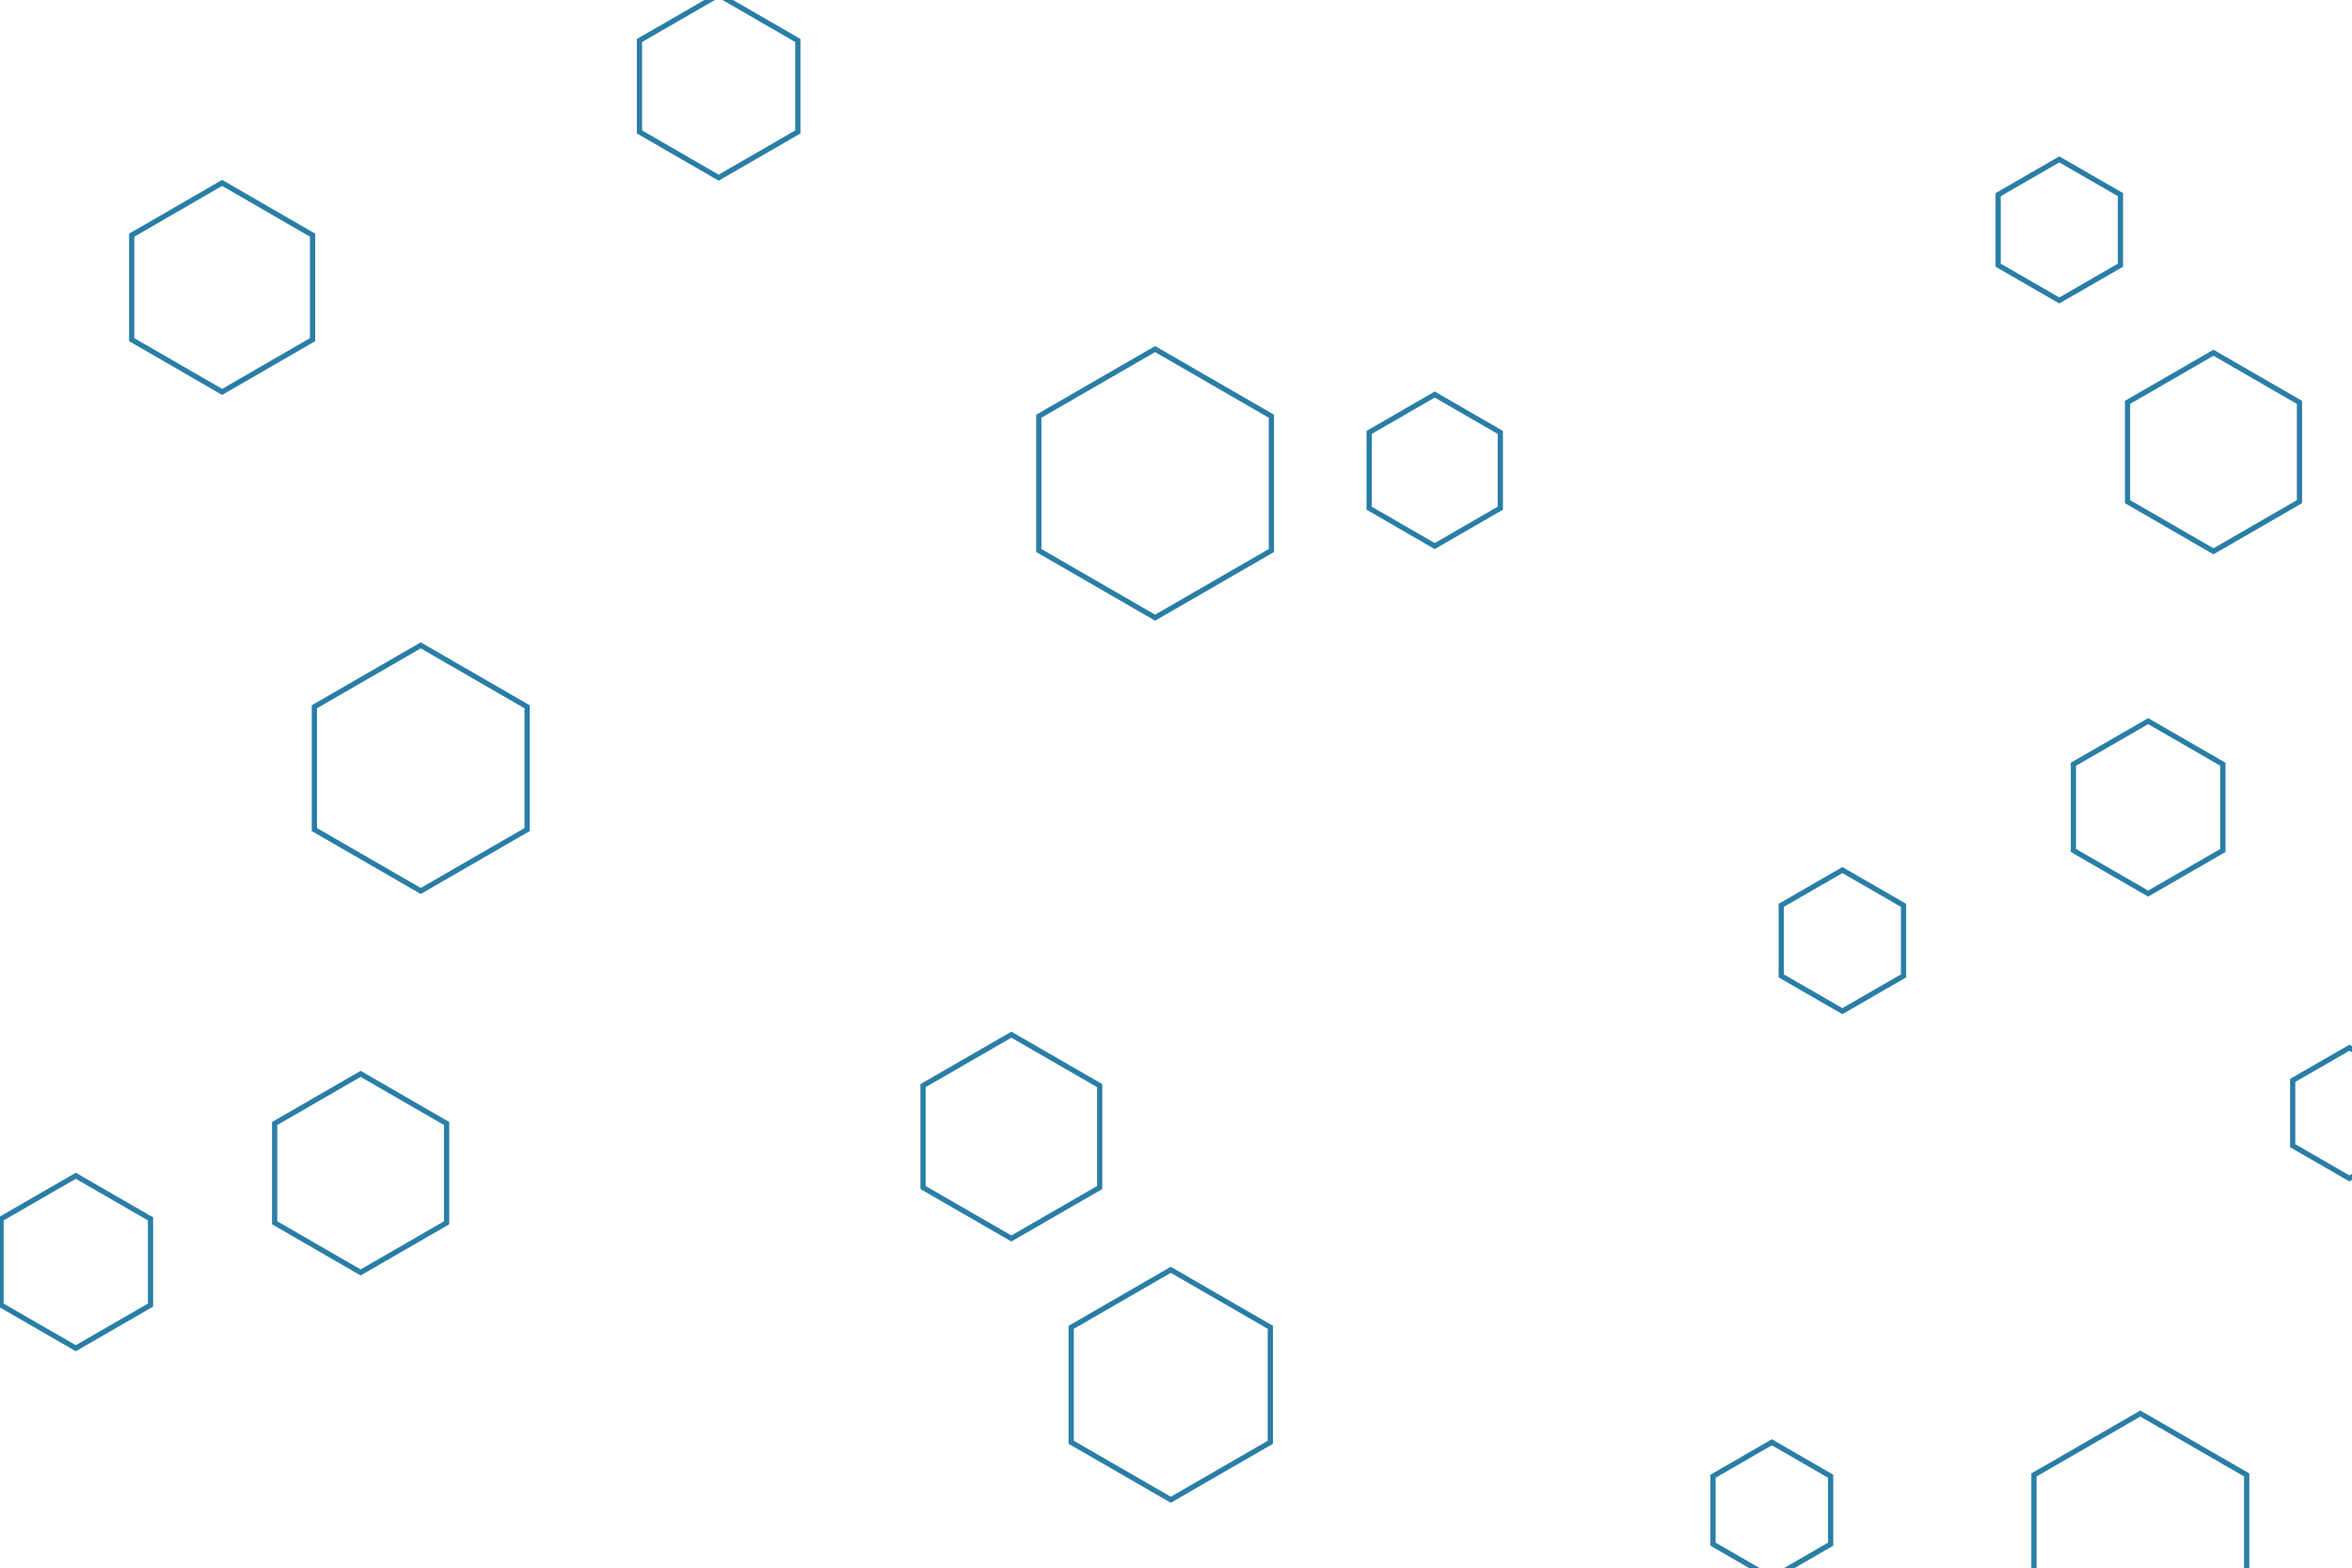
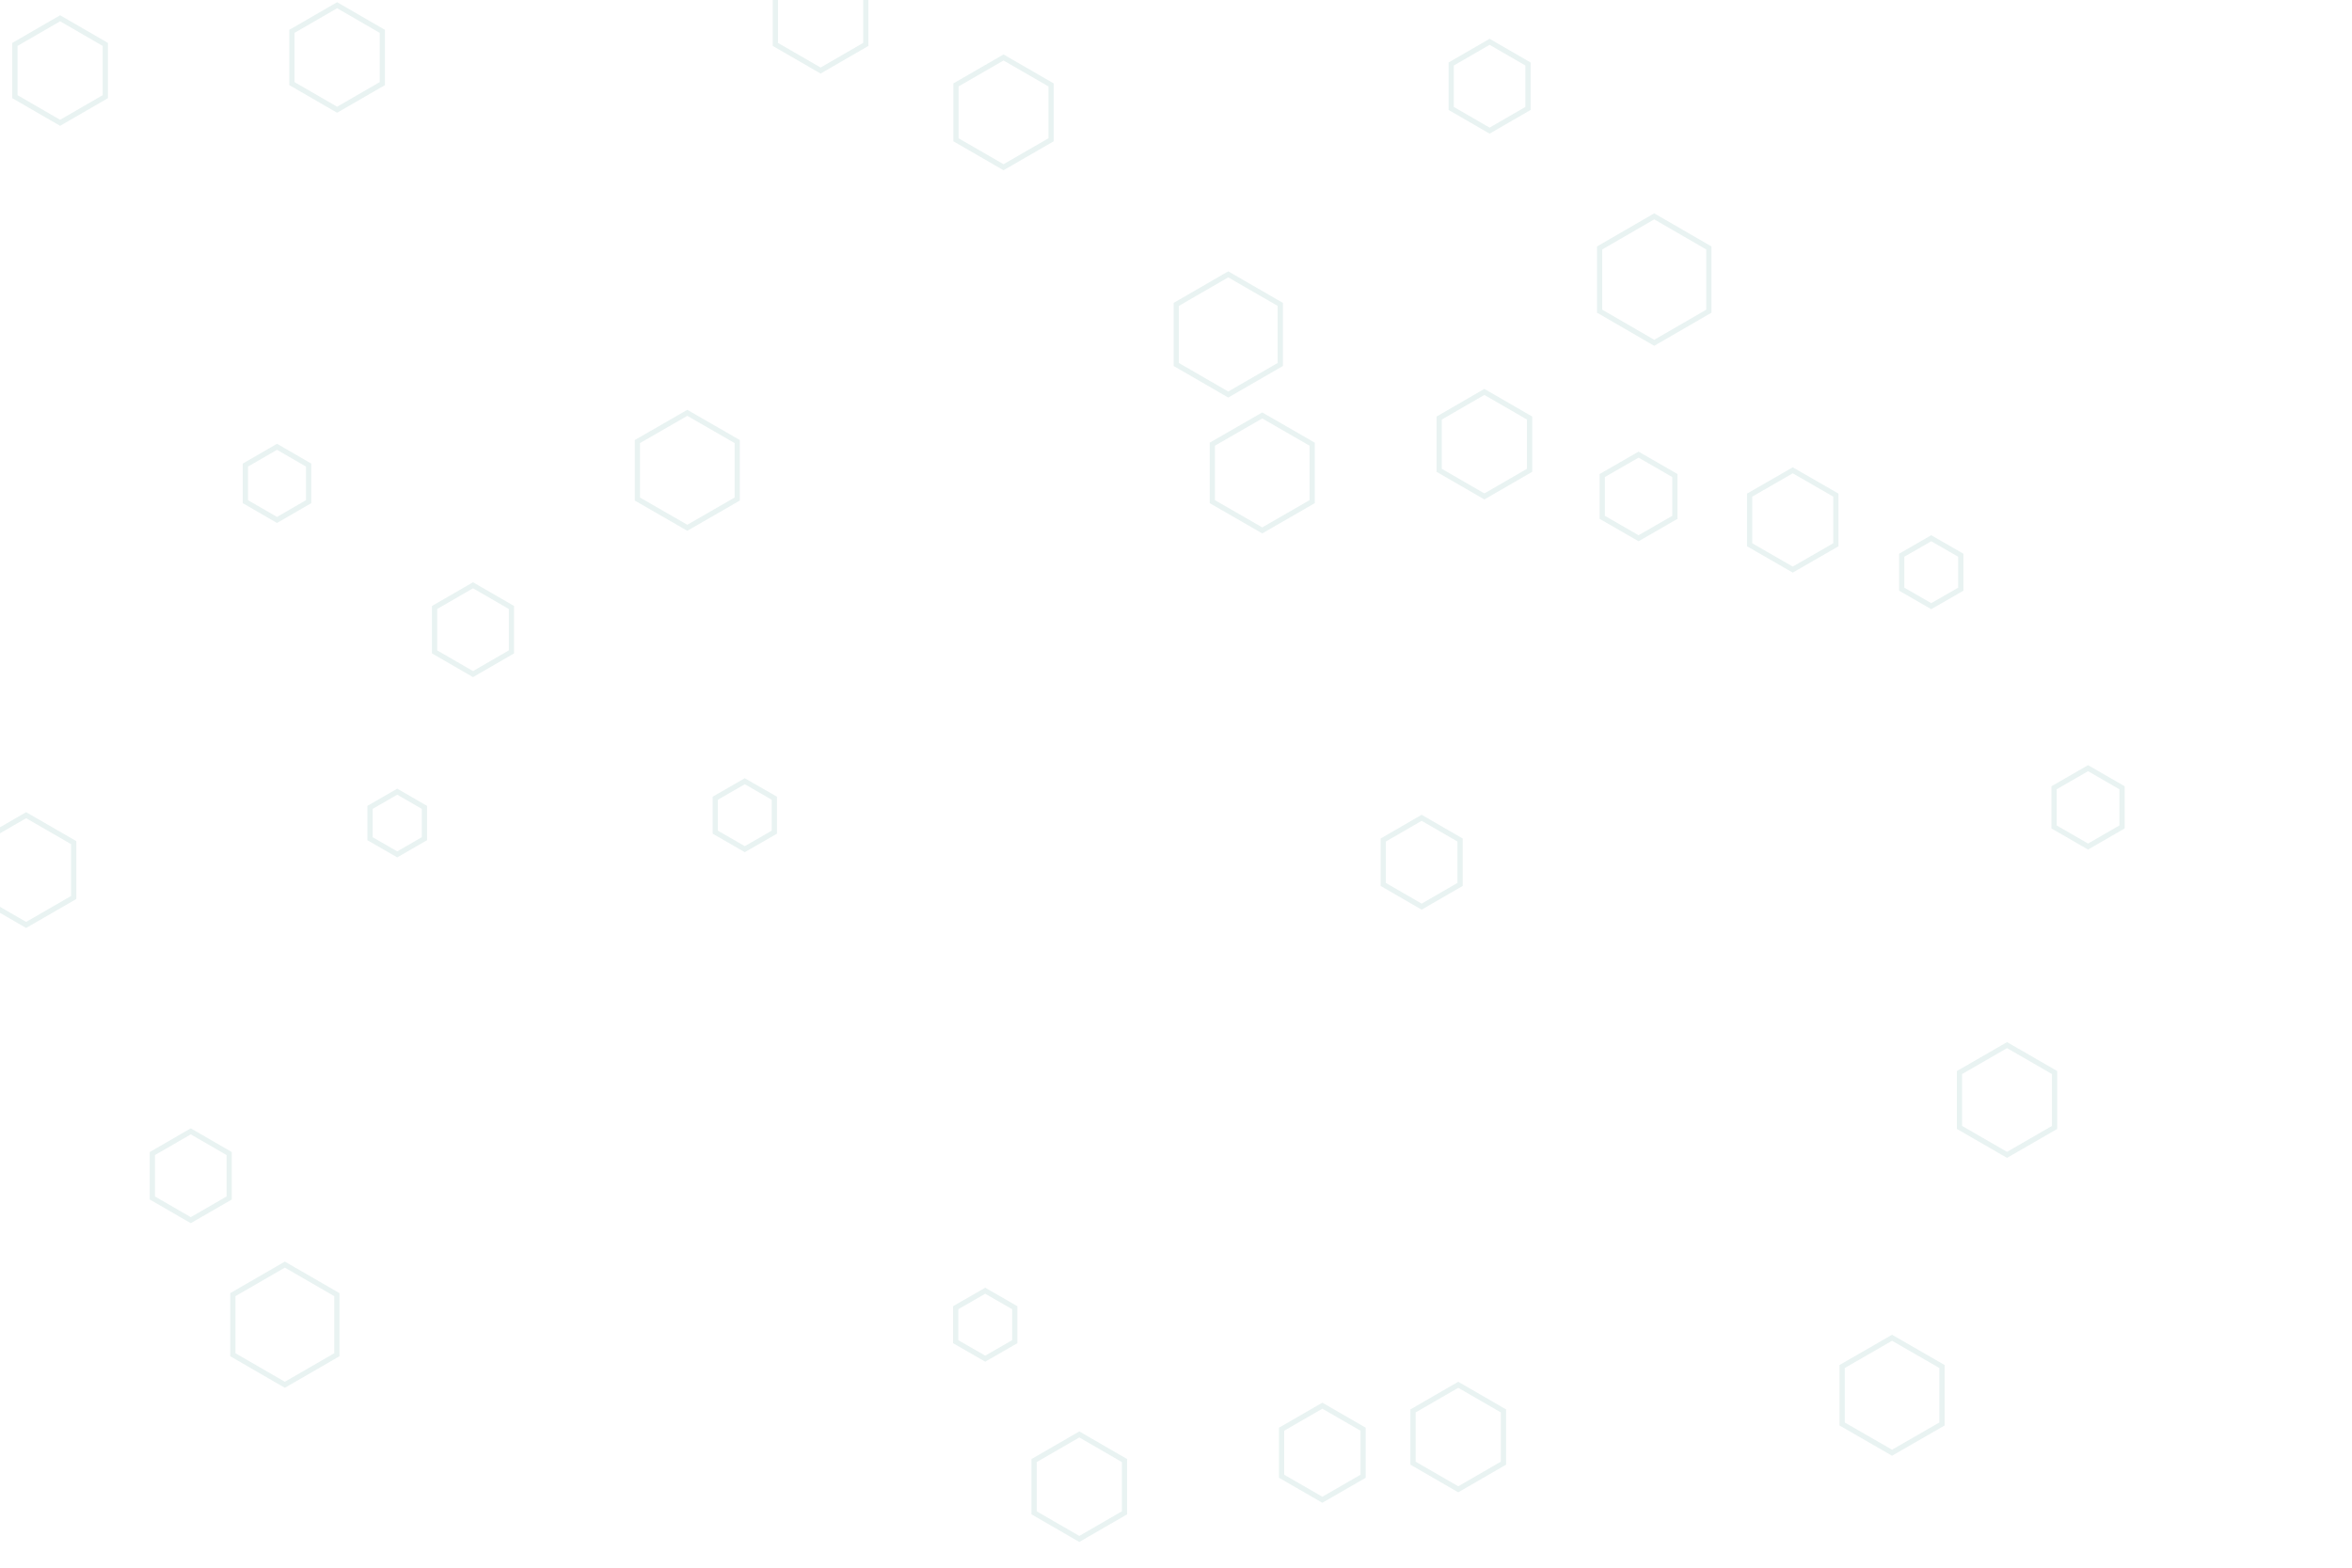
<svg xmlns="http://www.w3.org/2000/svg" id="visual" viewBox="0 0 900 600" width="900" height="600" version="1.1">
  <g>
-     <g transform="translate(442 185)">
-       <path d="M0 -51.4L44.5 -25.7L44.5 25.7L0 51.4L-44.5 25.7L-44.5 -25.7Z" fill="none" stroke="#297EA6" stroke-width="2" />
+     <g transform="translate(633 107)">
+       <path d="M0 -24.2L20.9 -12.1L20.9 12.1L0 24.2L-20.9 12.1L-20.9 -12.1Z" stroke="#bbd8d550" fill="none" stroke-width="2" />
    </g>
-     <g transform="translate(387 435)">
-       <path d="M0 -39L33.8 -19.5L33.8 19.5L0 39L-33.8 19.5L-33.8 -19.5Z" fill="none" stroke="#297EA6" stroke-width="2" />
+     <g transform="translate(799 309)">
+       <path d="M0 -15L13 -7.5L13 7.5L0 15L-13 7.5L-13 -7.5Z" stroke="#bbd8d550" fill="none" stroke-width="2" />
    </g>
-     <g transform="translate(85 110)">
-       <path d="M0 -40L34.6 -20L34.6 20L0 40L-34.6 20L-34.6 -20Z" fill="none" stroke="#297EA6" stroke-width="2" />
+     <g transform="translate(483 181)">
+       <path d="M0 -22L19.1 -11L19.1 11L0 22L-19.1 11L-19.1 -11Z" stroke="#bbd8d550" fill="none" stroke-width="2" />
    </g>
-     <g transform="translate(29 483)">
-       <path d="M0 -33L28.6 -16.5L28.6 16.5L0 33L-28.6 16.5L-28.6 -16.5Z" stroke="#297EA6" fill="none" stroke-width="2" />
+     <g transform="translate(413 569)">
+       <path d="M0 -20L17.3 -10L17.3 10L0 20L-17.3 10L-17.3 -10Z" stroke="#bbd8d550" fill="none" stroke-width="2" />
    </g>
-     <g transform="translate(847 173)">
-       <path d="M0 -38L32.9 -19L32.9 19L0 38L-32.9 19L-32.9 -19Z" stroke="#297EA6" fill="none" stroke-width="2" />
+     <g transform="translate(106 185)">
+       <path d="M0 -14L12.1 -7L12.1 7L0 14L-12.1 7L-12.1 -7Z" stroke="#bbd8d550" fill="none" stroke-width="2" />
    </g>
-     <g transform="translate(275 33)">
-       <path d="M0 -35L30.3 -17.5L30.3 17.5L0 35L-30.3 17.5L-30.3 -17.5Z" stroke="#297EA6" fill="none" stroke-width="2" />
+     <g transform="translate(109 507)">
+       <path d="M0 -23L19.9 -11.5L19.9 11.5L0 23L-19.9 11.5L-19.9 -11.5Z" stroke="#bbd8d550" fill="none" stroke-width="2" />
    </g>
-     <g transform="translate(819 588)">
-       <path d="M0 -47L40.7 -23.5L40.7 23.5L0 47L-40.7 23.5L-40.7 -23.5Z" stroke="#297EA6" fill="none" stroke-width="2" />
+     <g transform="translate(558 550)">
+       <path d="M0 -20L17.3 -10L17.3 10L0 20L-17.3 10L-17.3 -10Z" stroke="#bbd8d550" fill="none" stroke-width="2" />
    </g>
-     <g transform="translate(138 449)">
-       <path d="M0 -38L32.9 -19L32.9 19L0 38L-32.9 19L-32.9 -19Z" stroke="#297EA6" fill="none" stroke-width="2" />
+     <g transform="translate(768 421)">
+       <path d="M0 -21L18.2 -10.5L18.2 10.5L0 21L-18.2 10.5L-18.2 -10.5Z" stroke="#bbd8d550" fill="none" stroke-width="2" />
    </g>
-     <g transform="translate(705 360)">
-       <path d="M0 -27L23.4 -13.5L23.4 13.5L0 27L-23.4 13.5L-23.4 -13.5Z" stroke="#297EA6" fill="none" stroke-width="2" />
+     <g transform="translate(285 312)">
+       <path d="M0 -13L11.3 -6.5L11.3 6.5L0 13L-11.3 6.5L-11.3 -6.5Z" stroke="#bbd8d550" fill="none" stroke-width="2" />
    </g>
-     <g transform="translate(899 426)">
-       <path d="M0 -25L21.7 -12.5L21.7 12.5L0 25L-21.7 12.5L-21.7 -12.5Z" stroke="#297EA6" fill="none" stroke-width="2" />
+     <g transform="translate(384 43)">
+       <path d="M0 -21L18.2 -10.5L18.2 10.5L0 21L-18.2 10.5L-18.2 -10.5Z" stroke="#bbd8d550" fill="none" stroke-width="2" />
    </g>
-     <g transform="translate(788 88)">
-       <path d="M0 -27L23.4 -13.5L23.4 13.5L0 27L-23.4 13.5L-23.4 -13.5Z" stroke="#297EA6" fill="none" stroke-width="2" />
+     <g transform="translate(129 22)">
+       <path d="M0 -20L17.3 -10L17.3 10L0 20L-17.3 10L-17.3 -10Z" stroke="#bbd8d550" fill="none" stroke-width="2" />
    </g>
-     <g transform="translate(549 180)">
-       <path d="M0 -29L25.1 -14.5L25.1 14.5L0 29L-25.1 14.5L-25.1 -14.5Z" stroke="#297EA6" fill="none" stroke-width="2" />
+     <g transform="translate(506 556)">
+       <path d="M0 -18L15.6 -9L15.6 9L0 18L-15.6 9L-15.6 -9Z" stroke="#bbd8d550" fill="none" stroke-width="2" />
    </g>
-     <g transform="translate(161 294)">
-       <path d="M0 -47L40.7 -23.5L40.7 23.5L0 47L-40.7 23.5L-40.7 -23.5Z" stroke="#297EA6" fill="none" stroke-width="2" />
+     <g transform="translate(544 330)">
+       <path d="M0 -17L14.7 -8.5L14.7 8.5L0 17L-14.7 8.5L-14.7 -8.5Z" stroke="#bbd8d550" fill="none" stroke-width="2" />
    </g>
-     <g transform="translate(678 578)">
-       <path d="M0 -26L22.5 -13L22.5 13L0 26L-22.5 13L-22.5 -13Z" stroke="#297EA6" fill="none" stroke-width="2" />
+     <g transform="translate(724 534)">
+       <path d="M0 -22L19.1 -11L19.1 11L0 22L-19.1 11L-19.1 -11Z" stroke="#bbd8d550" fill="none" stroke-width="2" />
    </g>
-     <g transform="translate(822 309)">
-       <path d="M0 -33L28.6 -16.5L28.6 16.5L0 33L-28.6 16.5L-28.6 -16.5Z" stroke="#297EA6" fill="none" stroke-width="2" />
+     <g transform="translate(152 315)">
+       <path d="M0 -12L10.4 -6L10.4 6L0 12L-10.4 6L-10.4 -6Z" stroke="#bbd8d550" fill="none" stroke-width="2" />
    </g>
-     <g transform="translate(448 530)">
-       <path d="M0 -44L38.1 -22L38.1 22L0 44L-38.1 22L-38.1 -22Z" stroke="#297EA6" fill="none" stroke-width="2" />
+     <g transform="translate(377 507)">
+       <path d="M0 -13L11.3 -6.5L11.3 6.5L0 13L-11.3 6.5L-11.3 -6.5Z" stroke="#bbd8d550" fill="none" stroke-width="2" />
+     </g>
+     <g transform="translate(739 219)">
+       <path d="M0 -13L11.3 -6.5L11.3 6.5L0 13L-11.3 6.5L-11.3 -6.5Z" stroke="#bbd8d550" fill="none" stroke-width="2" />
+     </g>
+     <g transform="translate(686 199)">
+       <path d="M0 -19L16.5 -9.5L16.5 9.5L0 19L-16.5 9.5L-16.5 -9.5Z" stroke="#bbd8d550" fill="none" stroke-width="2" />
+     </g>
+     <g transform="translate(314 7)">
+       <path d="M0 -20L17.3 -10L17.3 10L0 20L-17.3 10L-17.3 -10Z" stroke="#bbd8d550" fill="none" stroke-width="2" />
+     </g>
+     <g transform="translate(73 450)">
+       <path d="M0 -17L14.7 -8.5L14.7 8.5L0 17L-14.7 8.5L-14.7 -8.5Z" stroke="#bbd8d550" fill="none" stroke-width="2" />
+     </g>
+     <g transform="translate(627 190)">
+       <path d="M0 -16L13.9 -8L13.9 8L0 16L-13.9 8L-13.9 -8Z" stroke="#bbd8d550" fill="none" stroke-width="2" />
+     </g>
+     <g transform="translate(263 180)">
+       <path d="M0 -22L19.1 -11L19.1 11L0 22L-19.1 11L-19.1 -11Z" stroke="#bbd8d550" fill="none" stroke-width="2" />
+     </g>
+     <g transform="translate(568 170)">
+       <path d="M0 -20L17.3 -10L17.3 10L0 20L-17.3 10L-17.3 -10Z" stroke="#bbd8d550" fill="none" stroke-width="2" />
+     </g>
+     <g transform="translate(470 128)">
+       <path d="M0 -23L19.9 -11.5L19.9 11.5L0 23L-19.9 11.5L-19.9 -11.5Z" stroke="#bbd8d550" fill="none" stroke-width="2" />
+     </g>
+     <g transform="translate(23 27)">
+       <path d="M0 -20L17.3 -10L17.3 10L0 20L-17.3 10L-17.3 -10Z" stroke="#bbd8d550" fill="none" stroke-width="2" />
+     </g>
+     <g transform="translate(181 241)">
+       <path d="M0 -17L14.7 -8.5L14.7 8.5L0 17L-14.7 8.5L-14.7 -8.5Z" stroke="#bbd8d550" fill="none" stroke-width="2" />
+     </g>
+     <g transform="translate(570 33)">
+       <path d="M0 -17L14.7 -8.5L14.7 8.5L0 17L-14.7 8.5L-14.7 -8.5Z" stroke="#bbd8d550" fill="none" stroke-width="2" />
+     </g>
+     <g transform="translate(10 333)">
+       <path d="M0 -21L18.2 -10.5L18.2 10.5L0 21L-18.2 10.5L-18.2 -10.5Z" stroke="#bbd8d550" fill="none" stroke-width="2" />
    </g>
  </g>
</svg>
